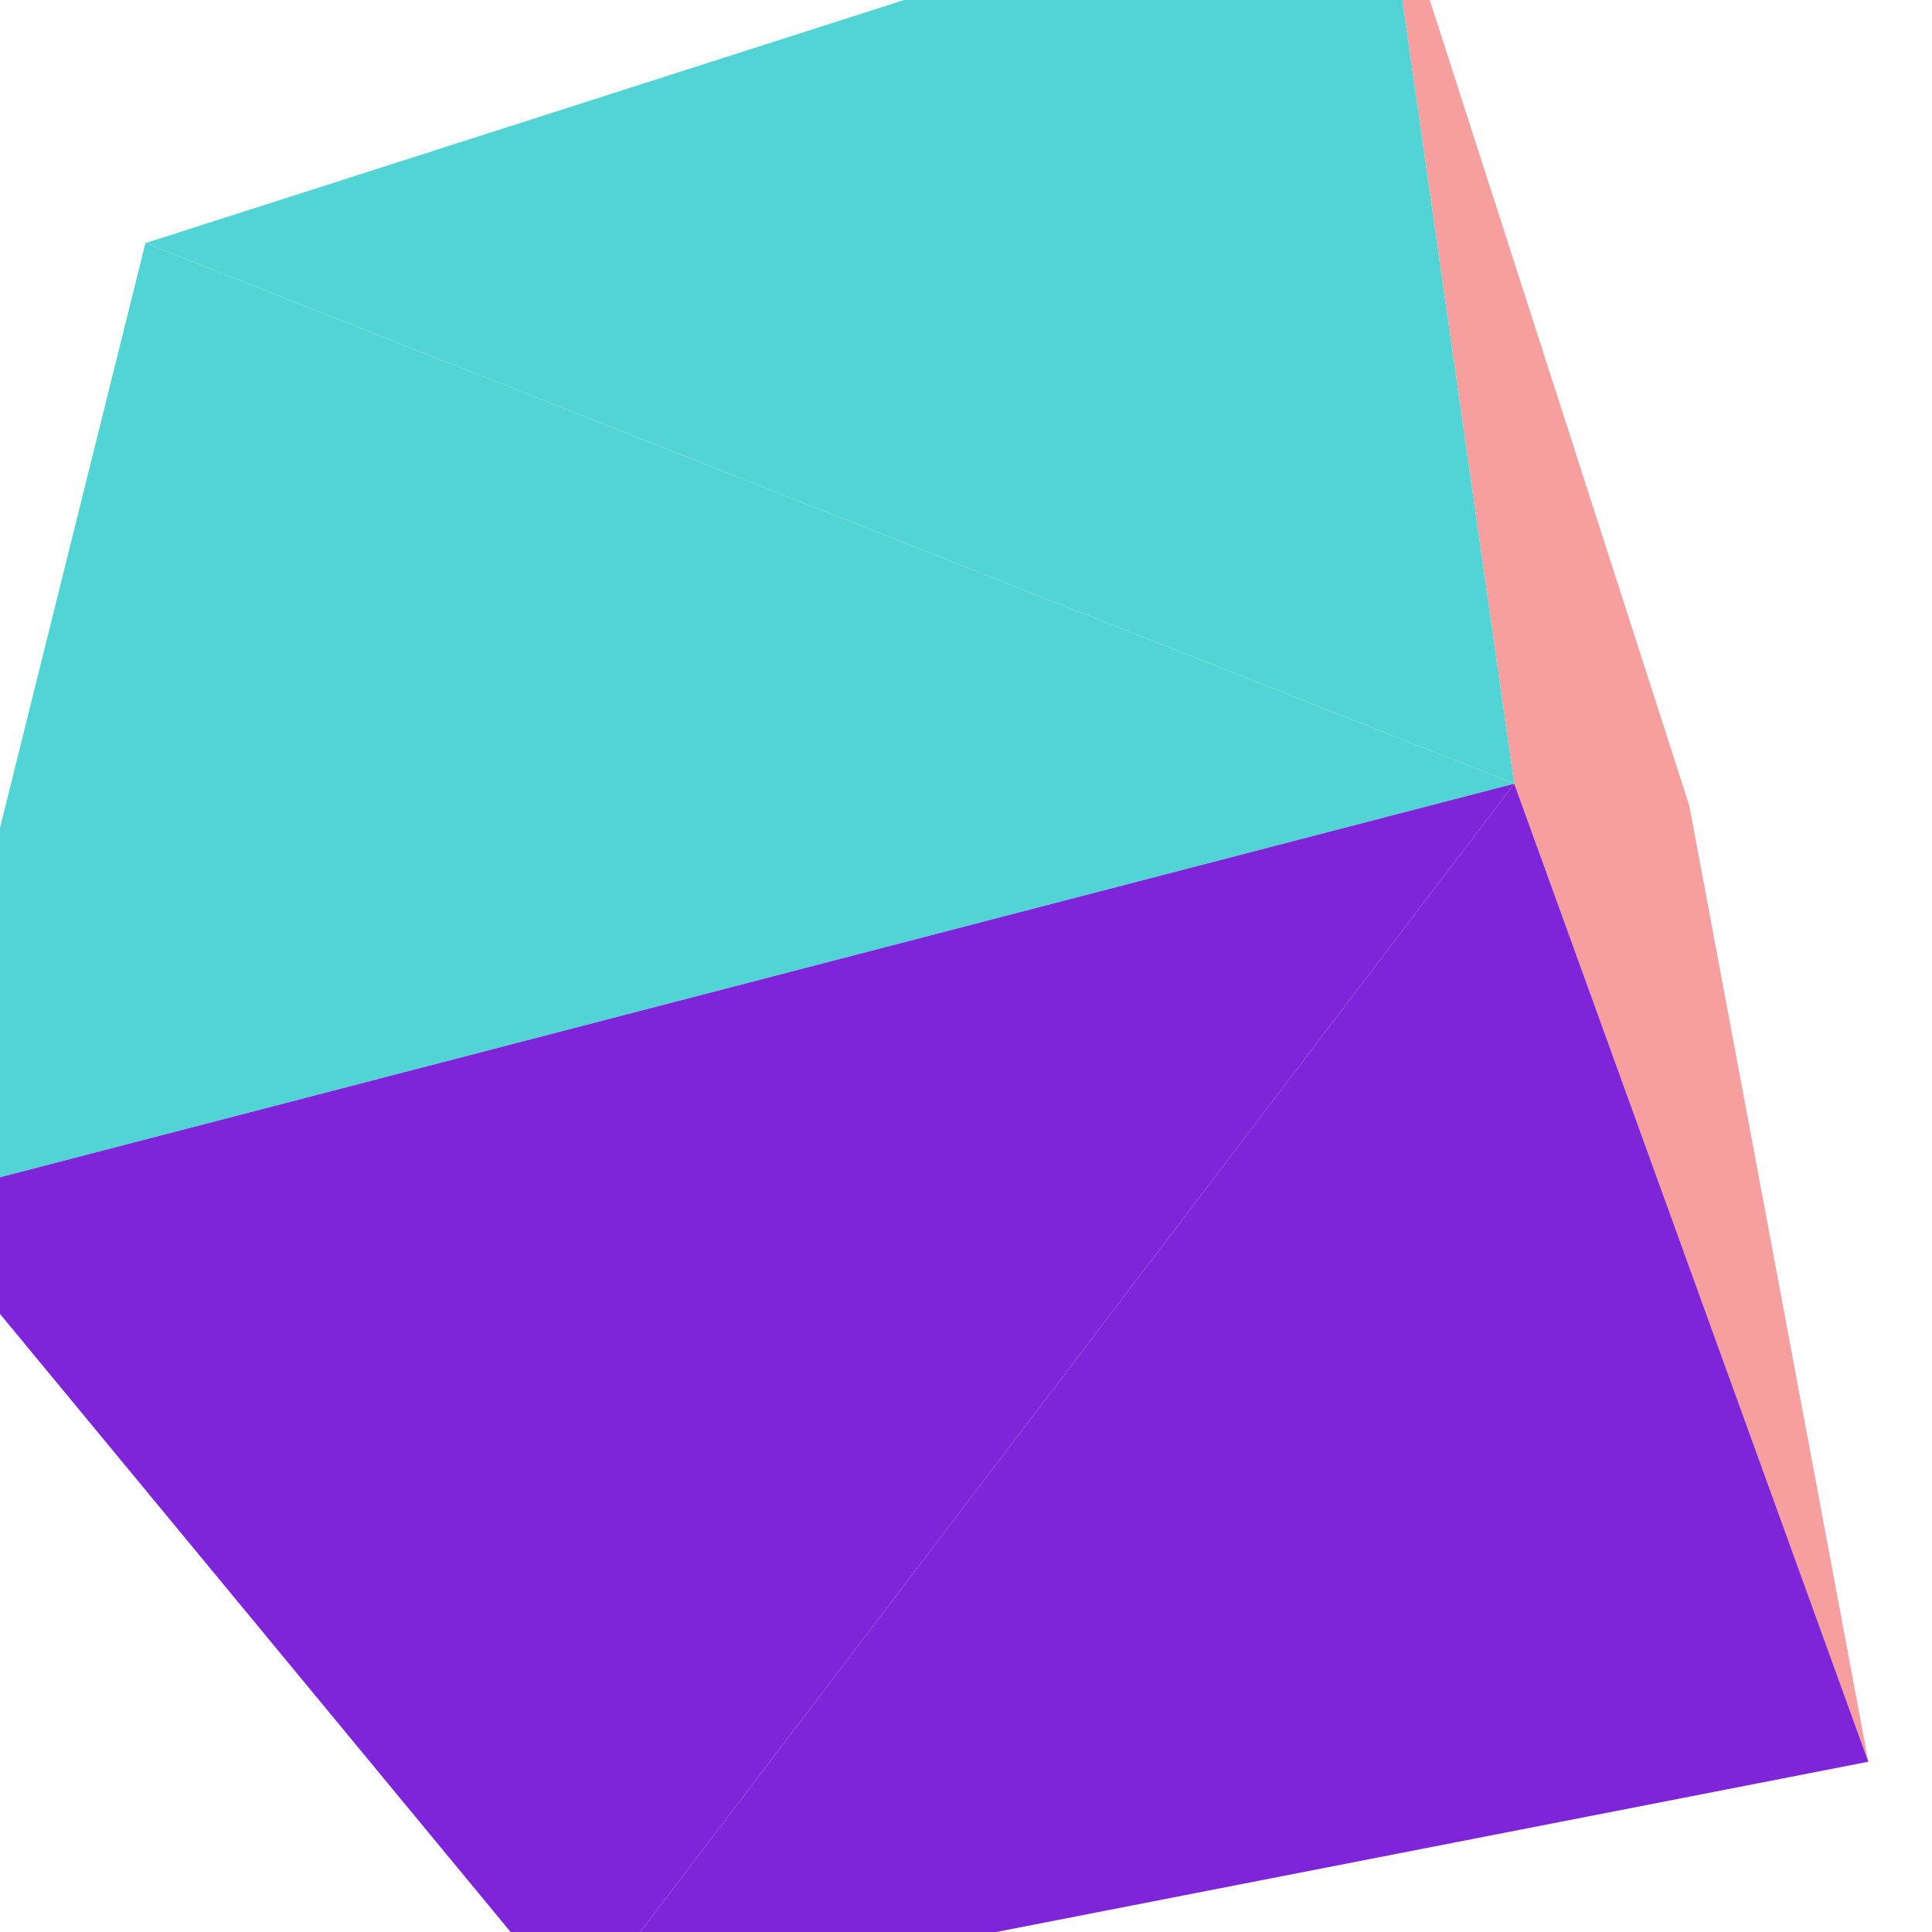
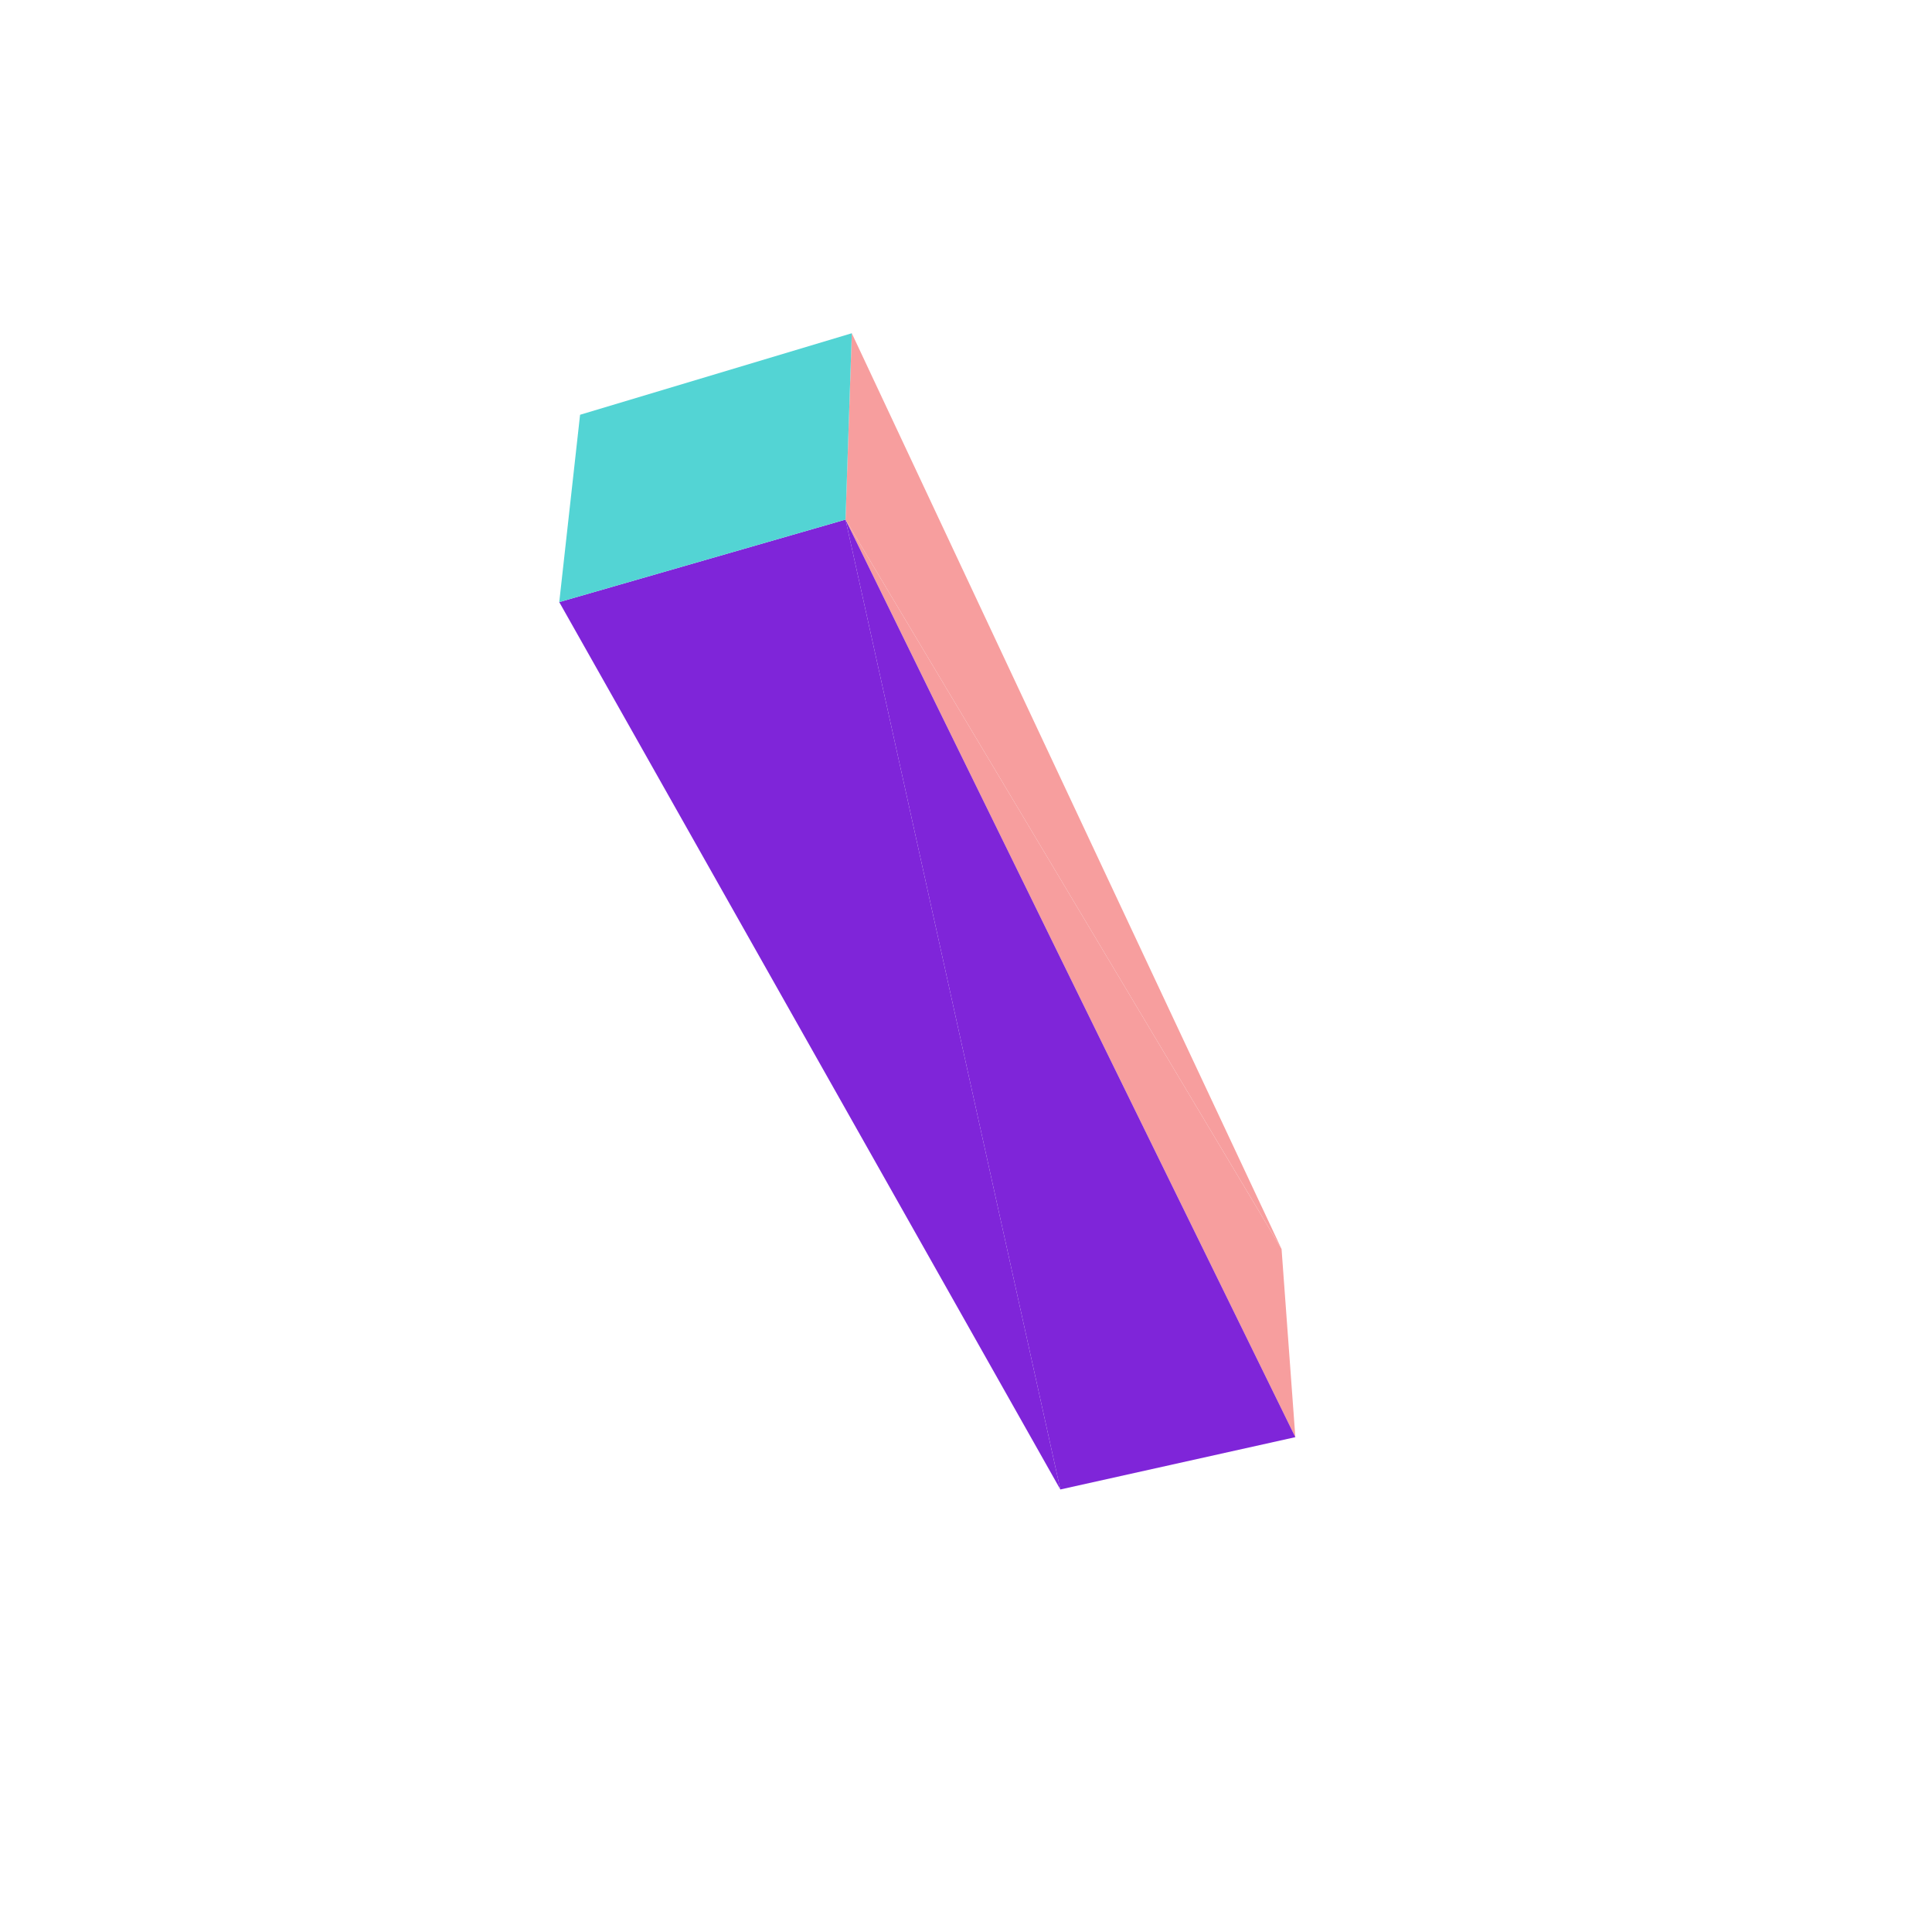
<svg xmlns="http://www.w3.org/2000/svg" viewBox="-250 -250 500 500" width="500" height="500">
-   <path d="M141.88,-47.184L187.199,-41.446L107.288,-289.518zM187.199,-41.446L141.88,-47.184L233.523,205.936z" style="fill:rgb(247,158,158)" />
-   <path d="M-212.373,-187.085L141.88,-47.184L107.288,-289.518z" style="fill:rgb(83,212,212)" />
-   <path d="M141.88,-47.184L-100.398,271.128L233.523,205.936z" style="fill:rgb(127,37,217)" />
-   <path d="M141.88,-47.184L-212.373,-187.085L-274.048,60.932z" style="fill:rgb(83,212,212)" />
-   <path d="M-100.398,271.128L141.88,-47.184L-274.048,60.932z" style="fill:rgb(127,37,217)" />
+   <path d="M81.667,73.251L-31.181,-115.529L85.235,121.937z" style="fill:rgb(247,158,158)" />
+   <path d="M-31.181,-115.529L24.417,135.473L85.235,121.937z" style="fill:rgb(127,37,217)" />
+   <path d="M-31.181,-115.529L81.667,73.251L-29.556,-163.758z" style="fill:rgb(247,158,158)" />
+   <path d="M24.417,135.473L-31.181,-115.529L-105.266,-94.18z" style="fill:rgb(127,37,217)" />
+   <path d="M-105.266,-94.18L-29.556,-163.758L-99.877,-142.658zM-29.556,-163.758L-105.266,-94.18L-31.181,-115.529z" style="fill:rgb(83,212,212)" />
</svg>
